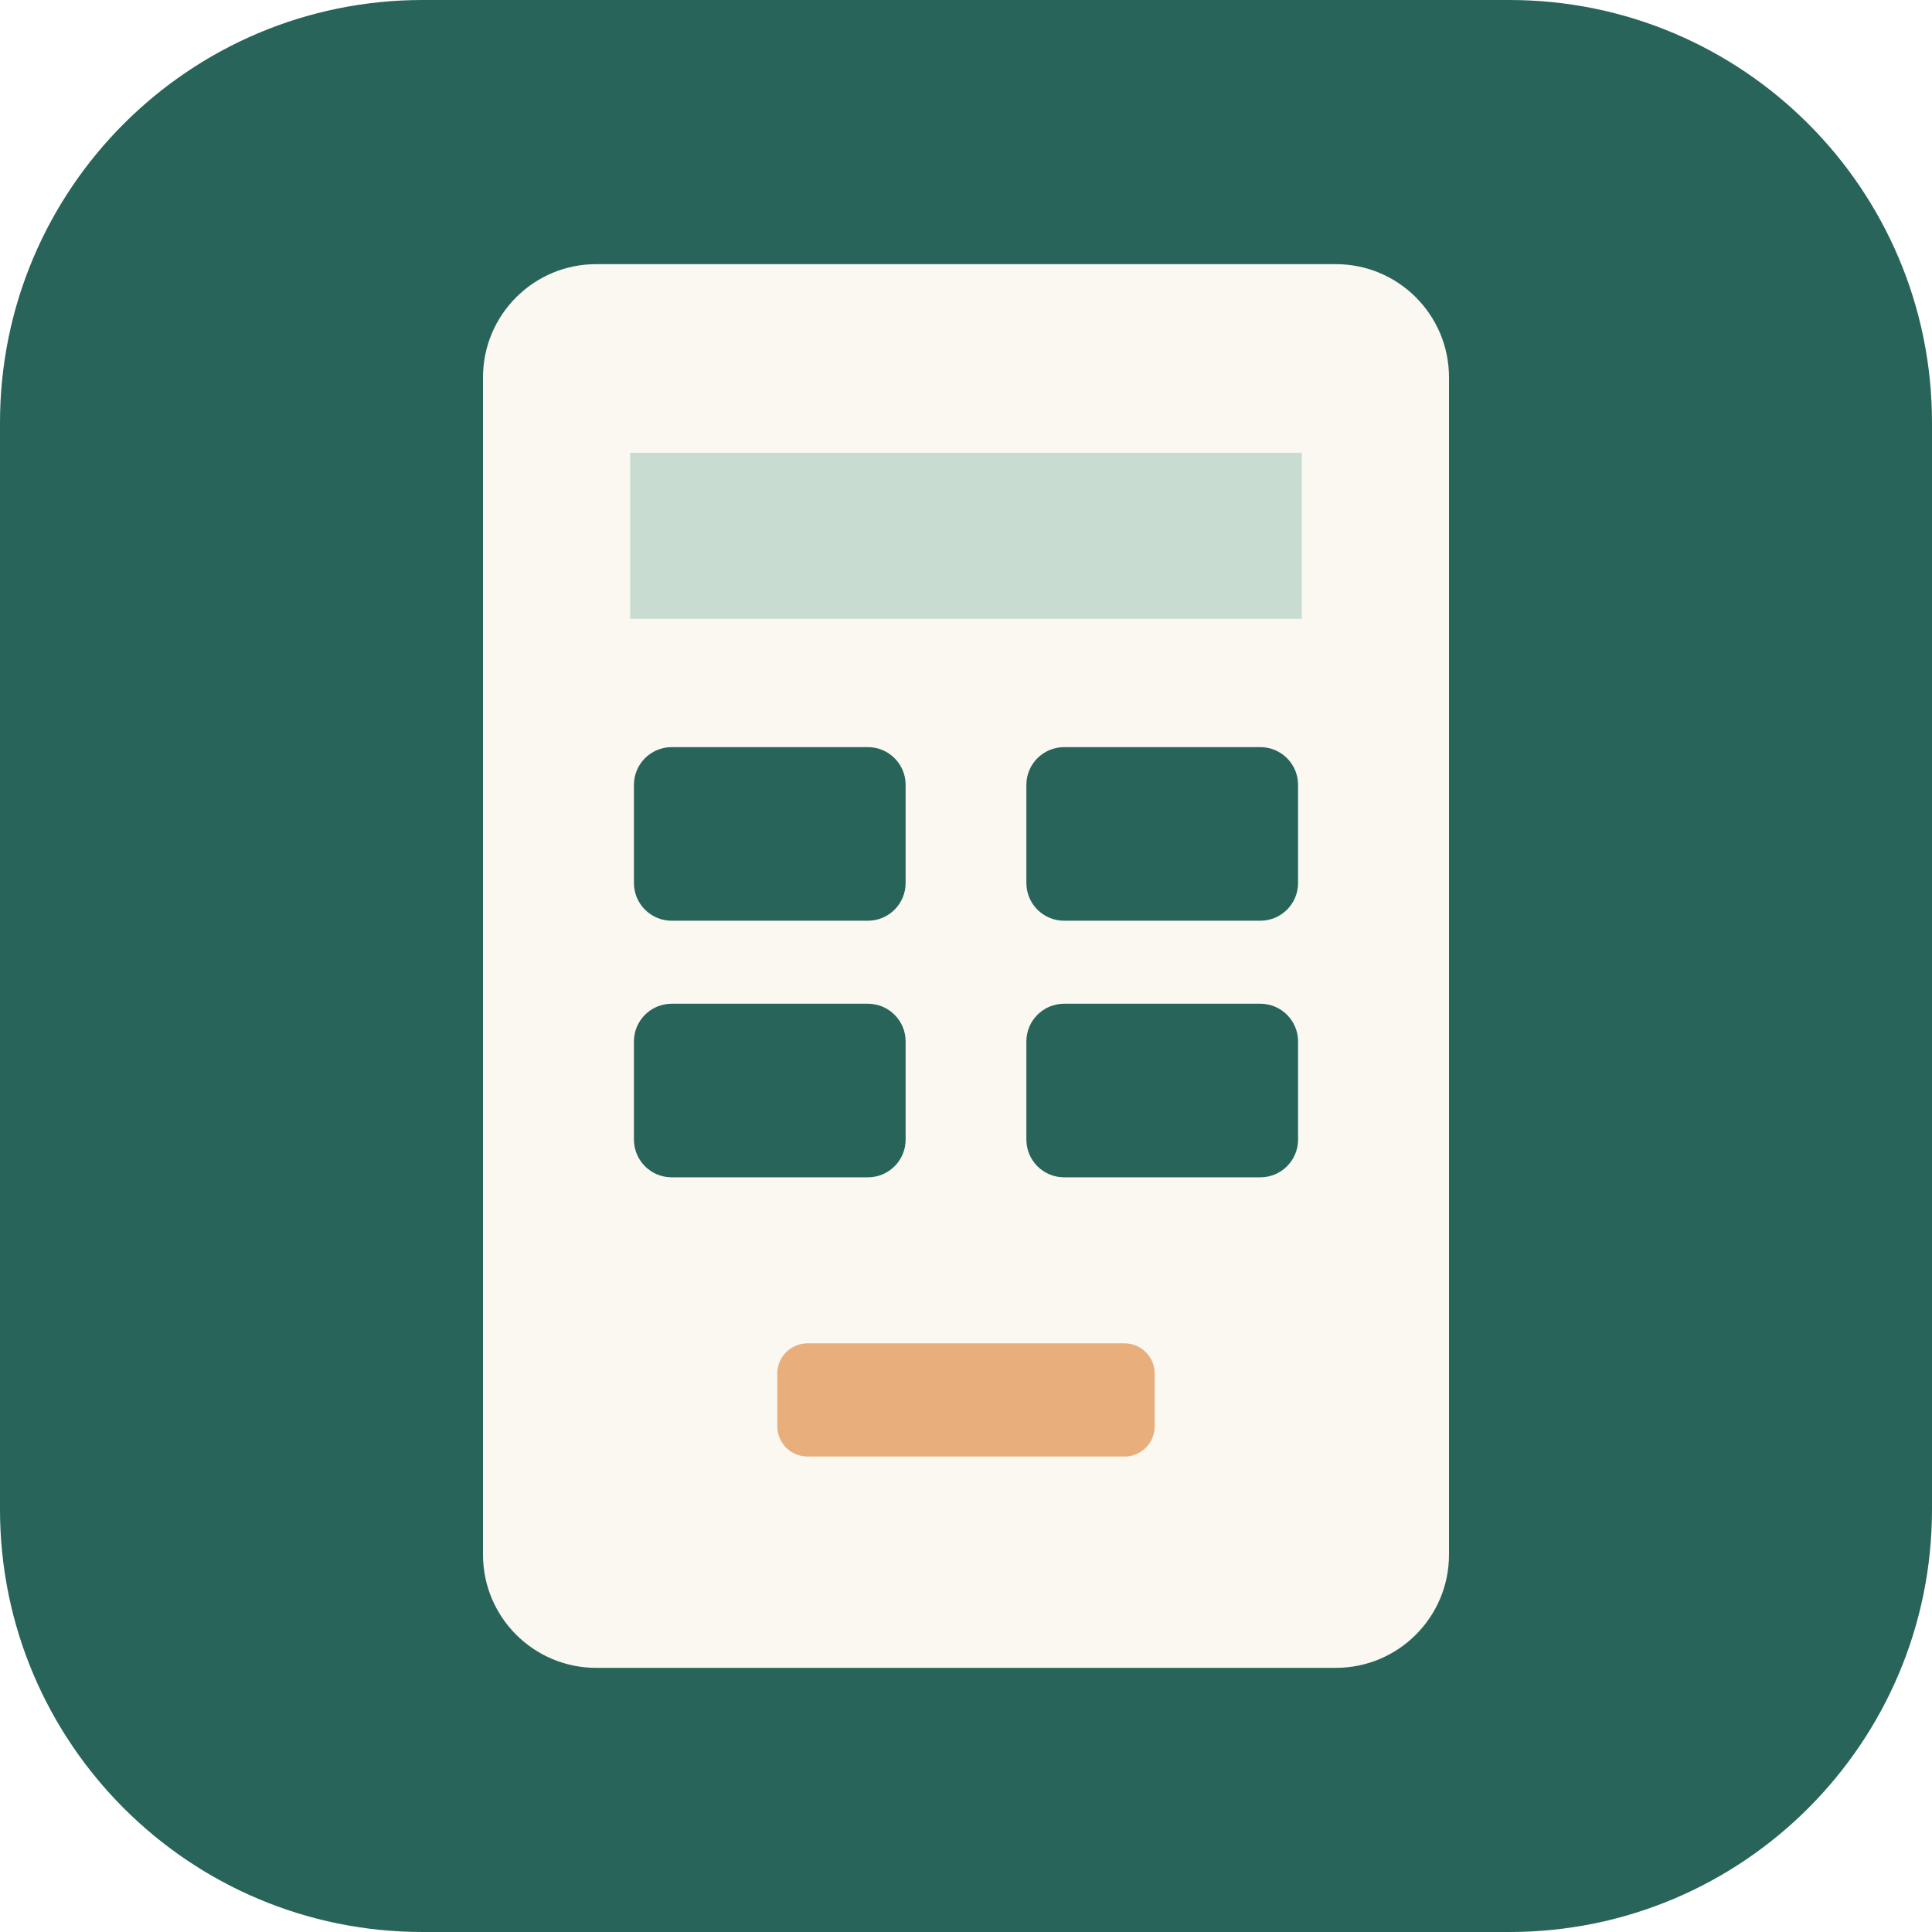
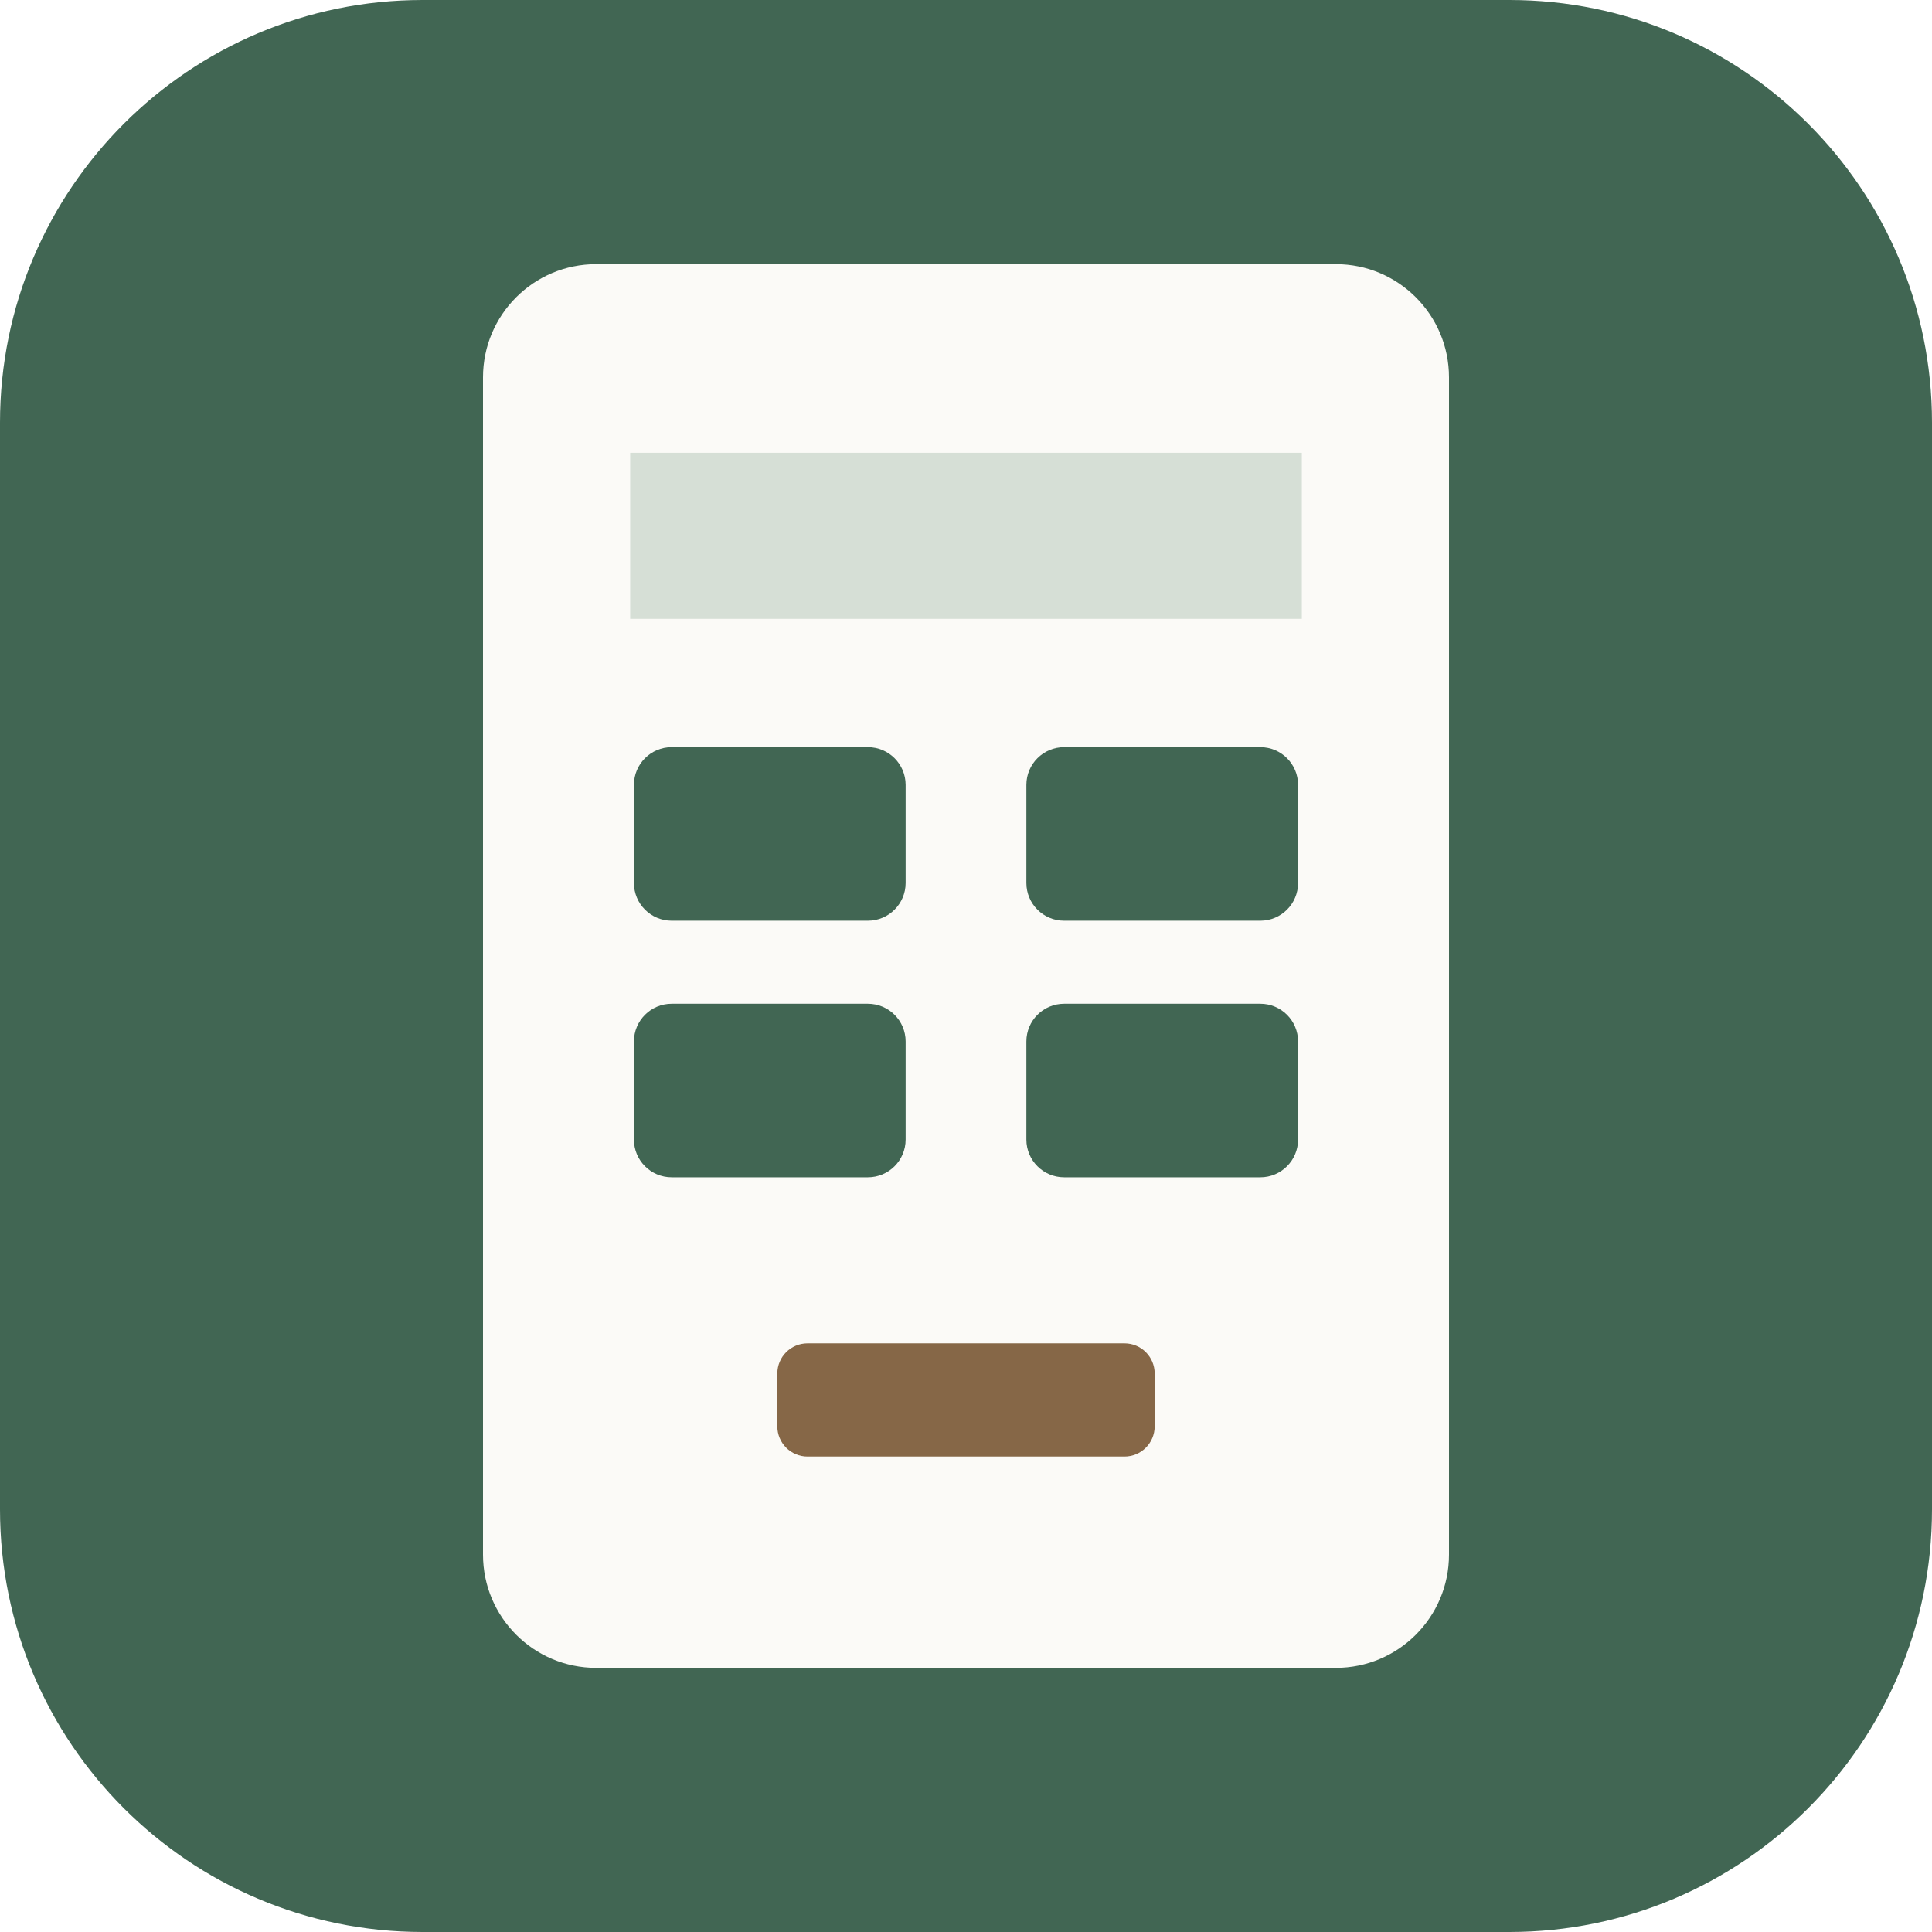
<svg xmlns="http://www.w3.org/2000/svg" width="512" height="512" viewBox="0 0 512 512">
-   <rect width="512" height="512" rx="112" fill="#286459" />
-   <rect x="128" y="70" width="256" height="372" rx="30" fill="#faf8f1" />
-   <path d="M167 120h178v44H167z" fill="#c8dcd2" />
-   <g fill="#286459">
+   <rect width="512" height="512" rx="112" fill="#416653" />
+   <rect x="128" y="70" width="256" height="372" rx="30" fill="#FBFAF7" />
+   <path d="M167 120h178v44H167z" fill="#D6DFD6" />
+   <g fill="#416653">
    <rect x="168" y="198" width="72" height="46" rx="10" />
    <rect x="272" y="198" width="72" height="46" rx="10" />
    <rect x="168" y="266" width="72" height="46" rx="10" />
    <rect x="272" y="266" width="72" height="46" rx="10" />
  </g>
-   <rect x="206" y="356" width="100" height="30" rx="8" fill="#e8ae7c" />
+   <rect x="206" y="356" width="100" height="30" rx="8" fill="#866747" />
</svg>
